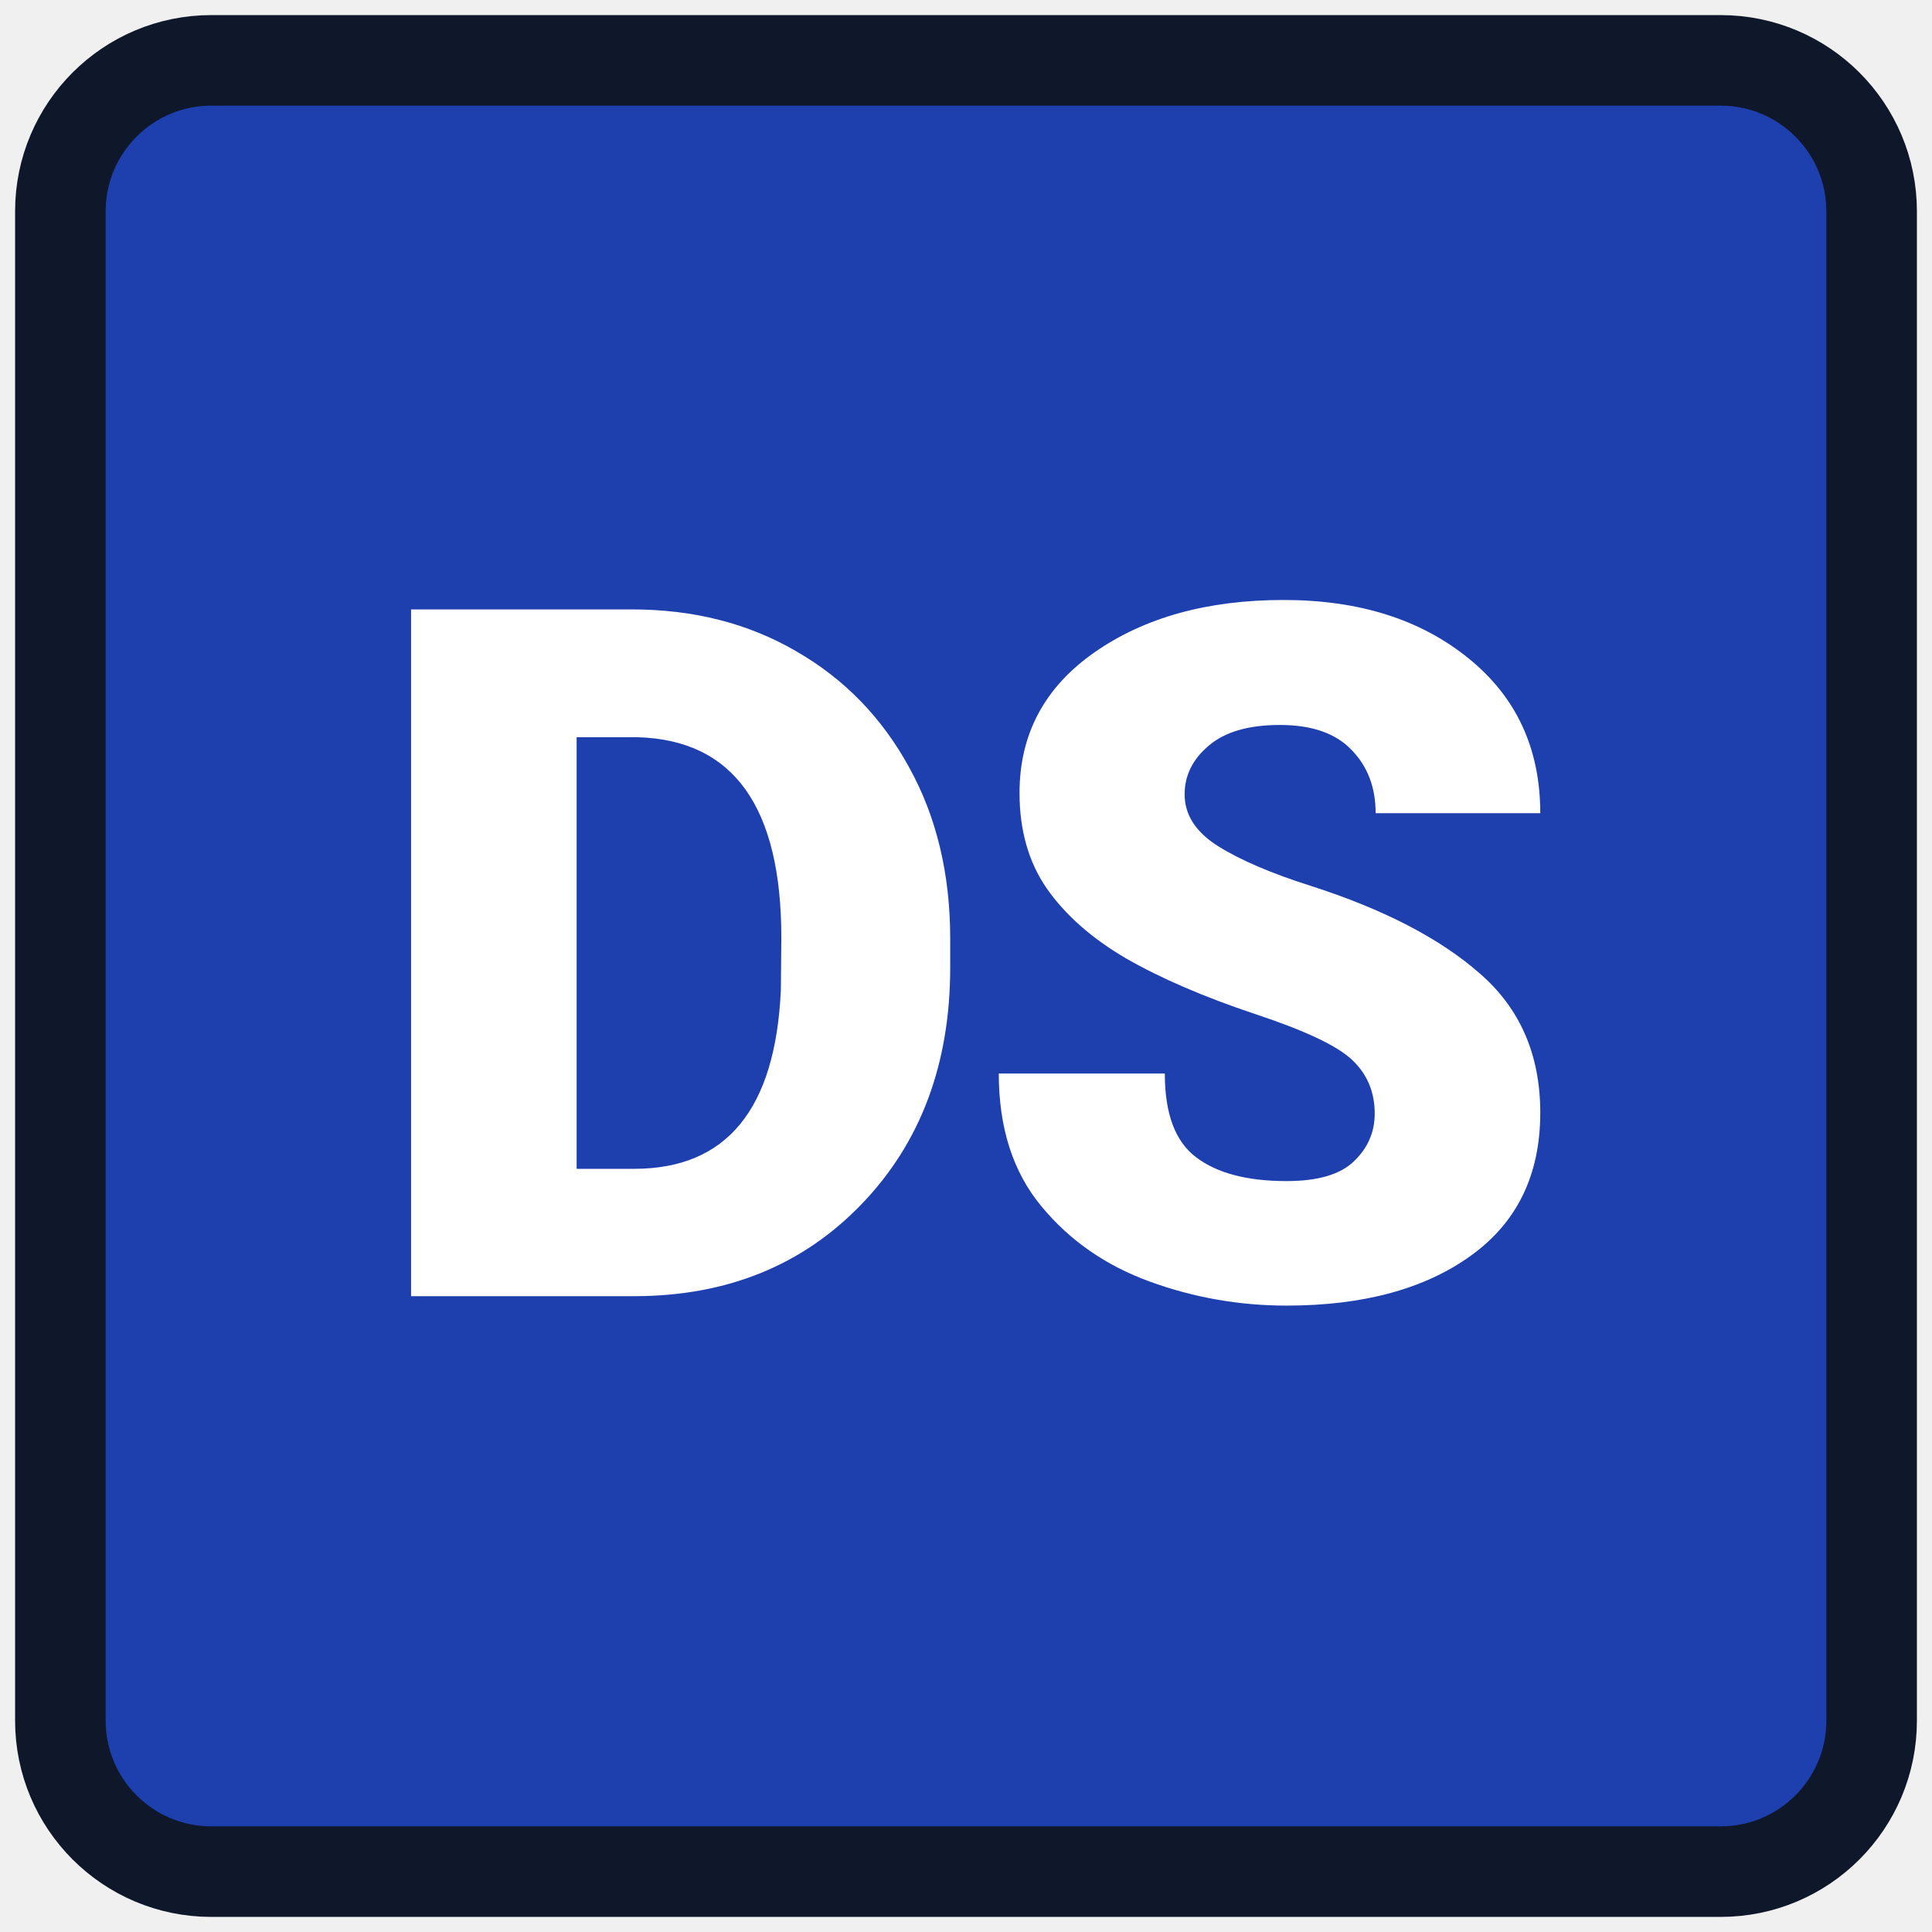
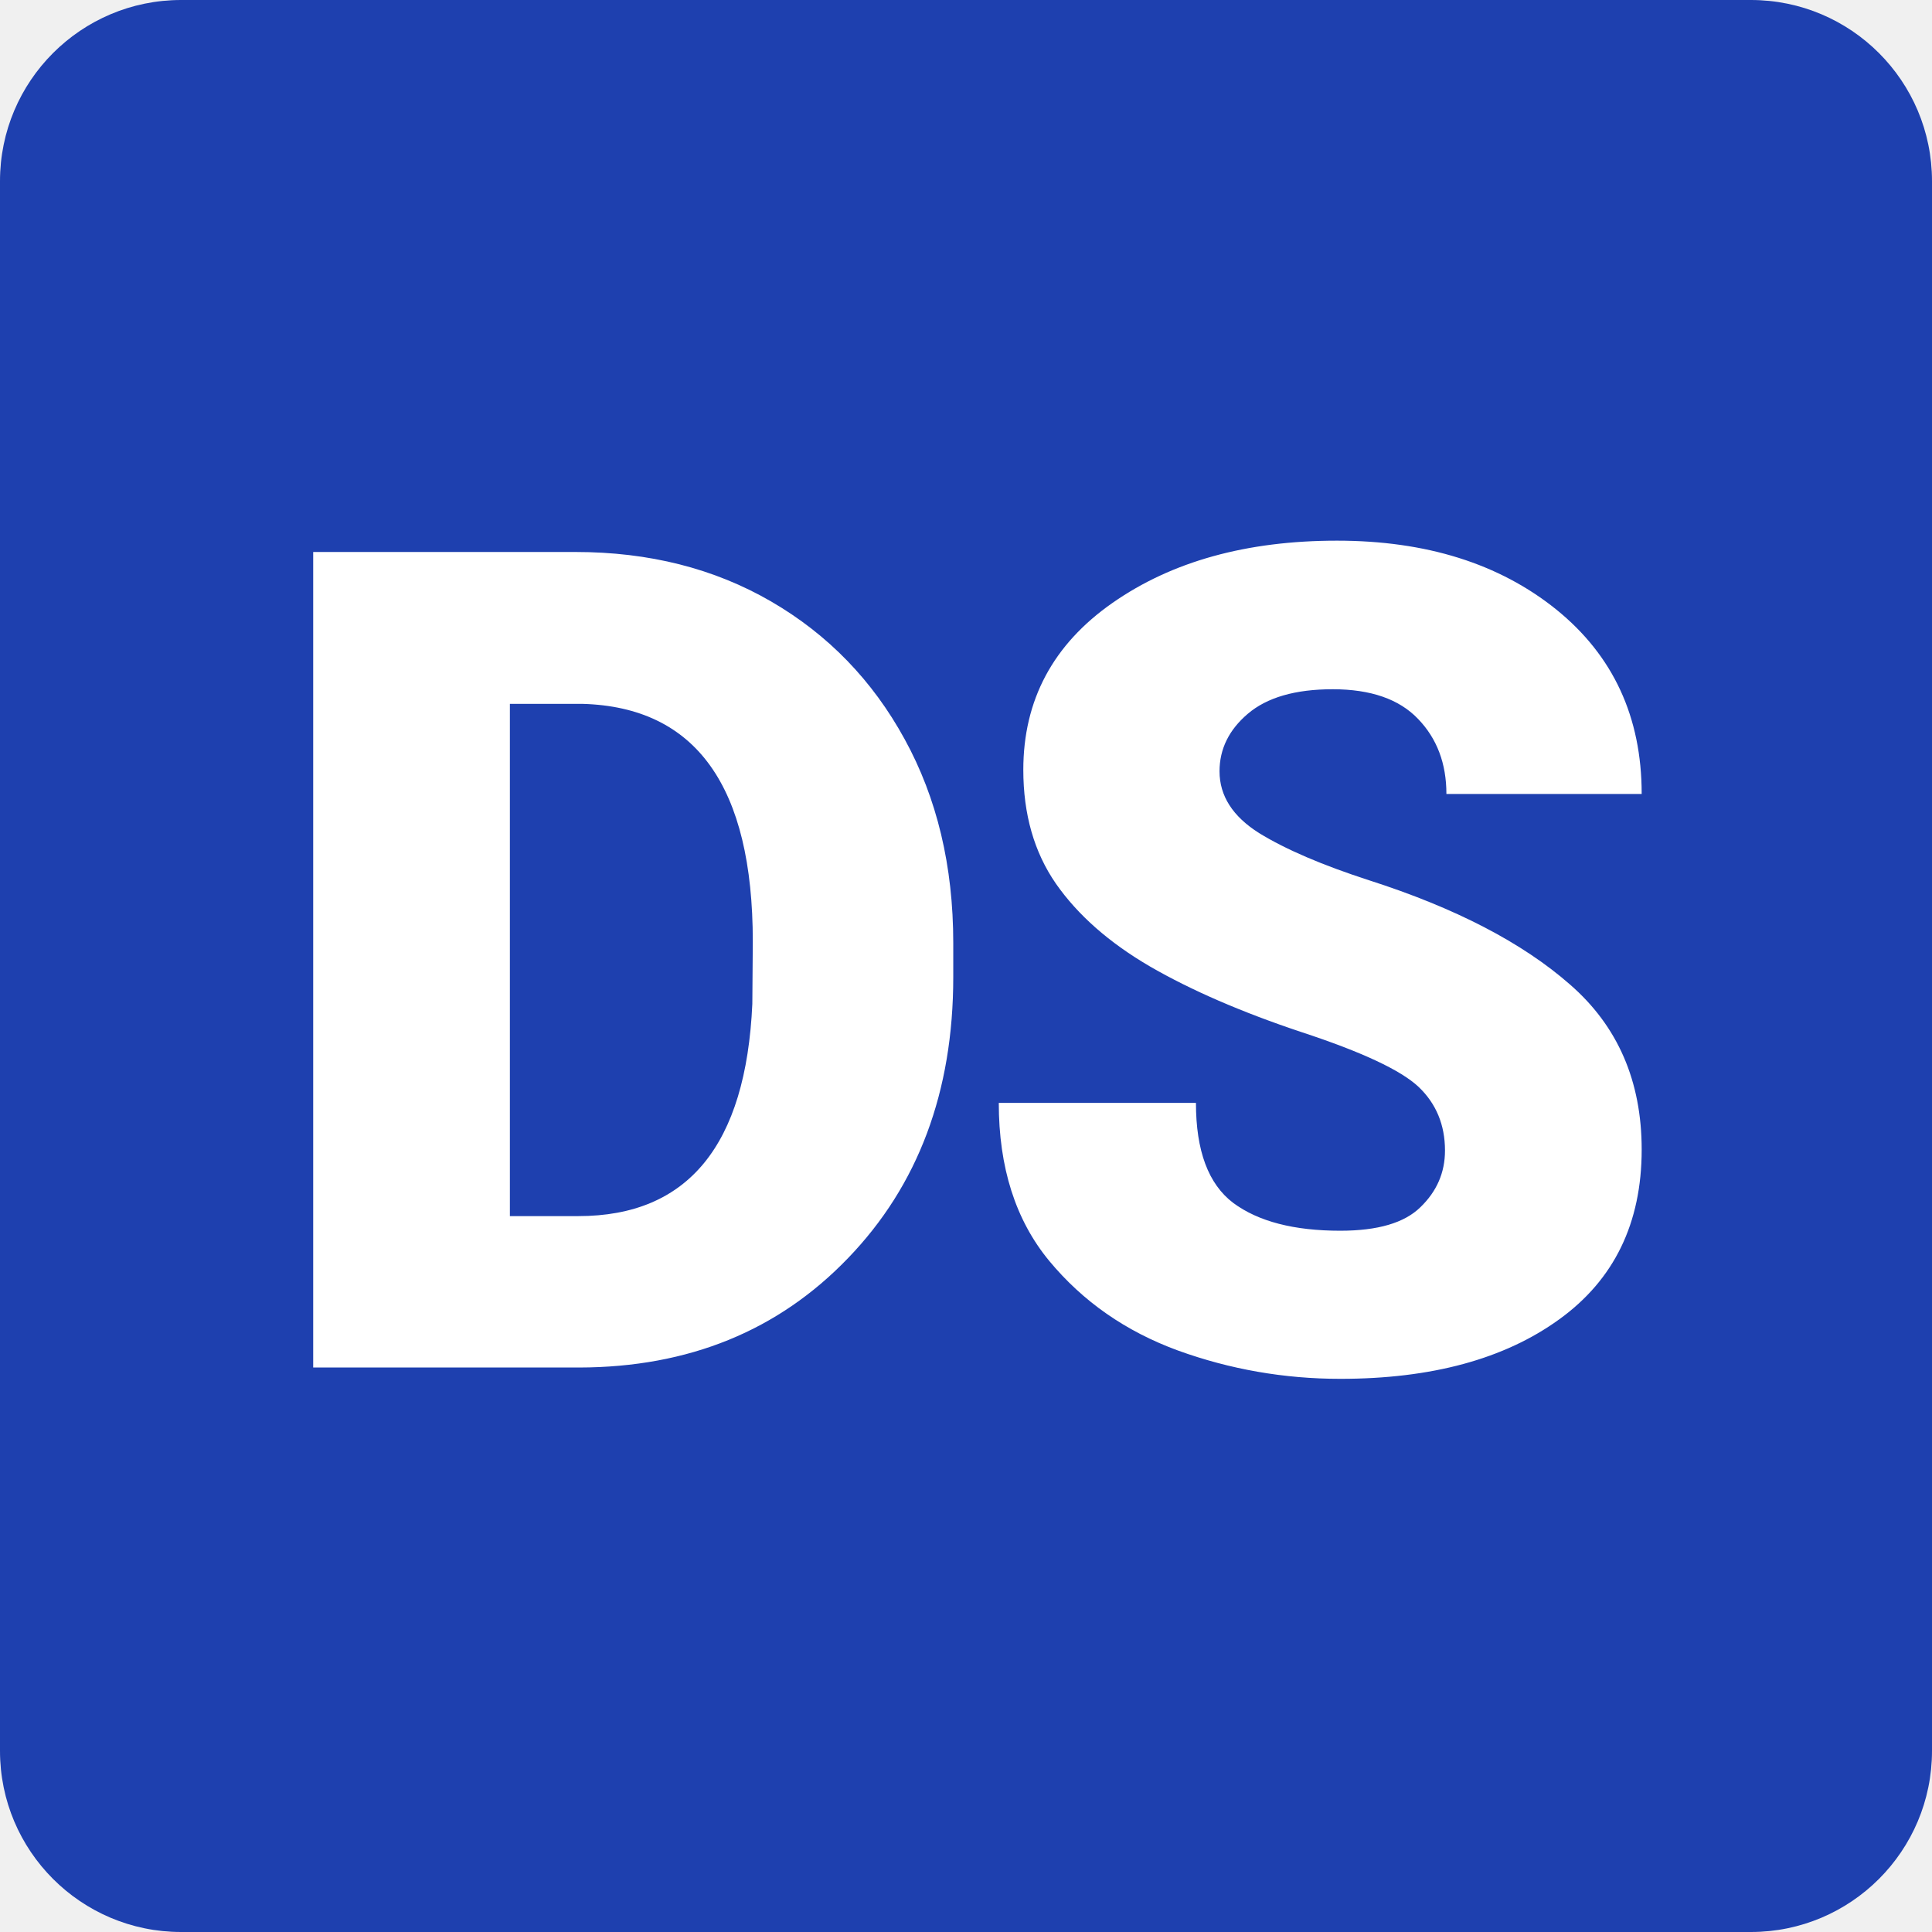
<svg xmlns="http://www.w3.org/2000/svg" viewBox="0 0 64 64">
-   <rect x="2" y="2" width="60" height="60" rx="5" fill="#1E40AF" stroke="#0F172A" stroke-width="3" />
-   <text x="50%" y="50%" dominant-baseline="central" text-anchor="middle" fill="#ffffff" font-family="-apple-system, system-ui, BlinkMacSystemFont, 'Segoe UI', Roboto, Helvetica, Arial, sans-serif" font-weight="900" font-size="32" letter-spacing="-0.5">DS</text>
+   <rect width="64" height="64" rx="6" fill="#1E40AF" />
+   <text x="32" y="32" dy="0.35em" text-anchor="middle" fill="#ffffff" font-family="-apple-system, system-ui, BlinkMacSystemFont, 'Segoe UI', Roboto, Helvetica, Arial, sans-serif" font-weight="900" font-size="38" letter-spacing="-1">DS</text>
</svg>
